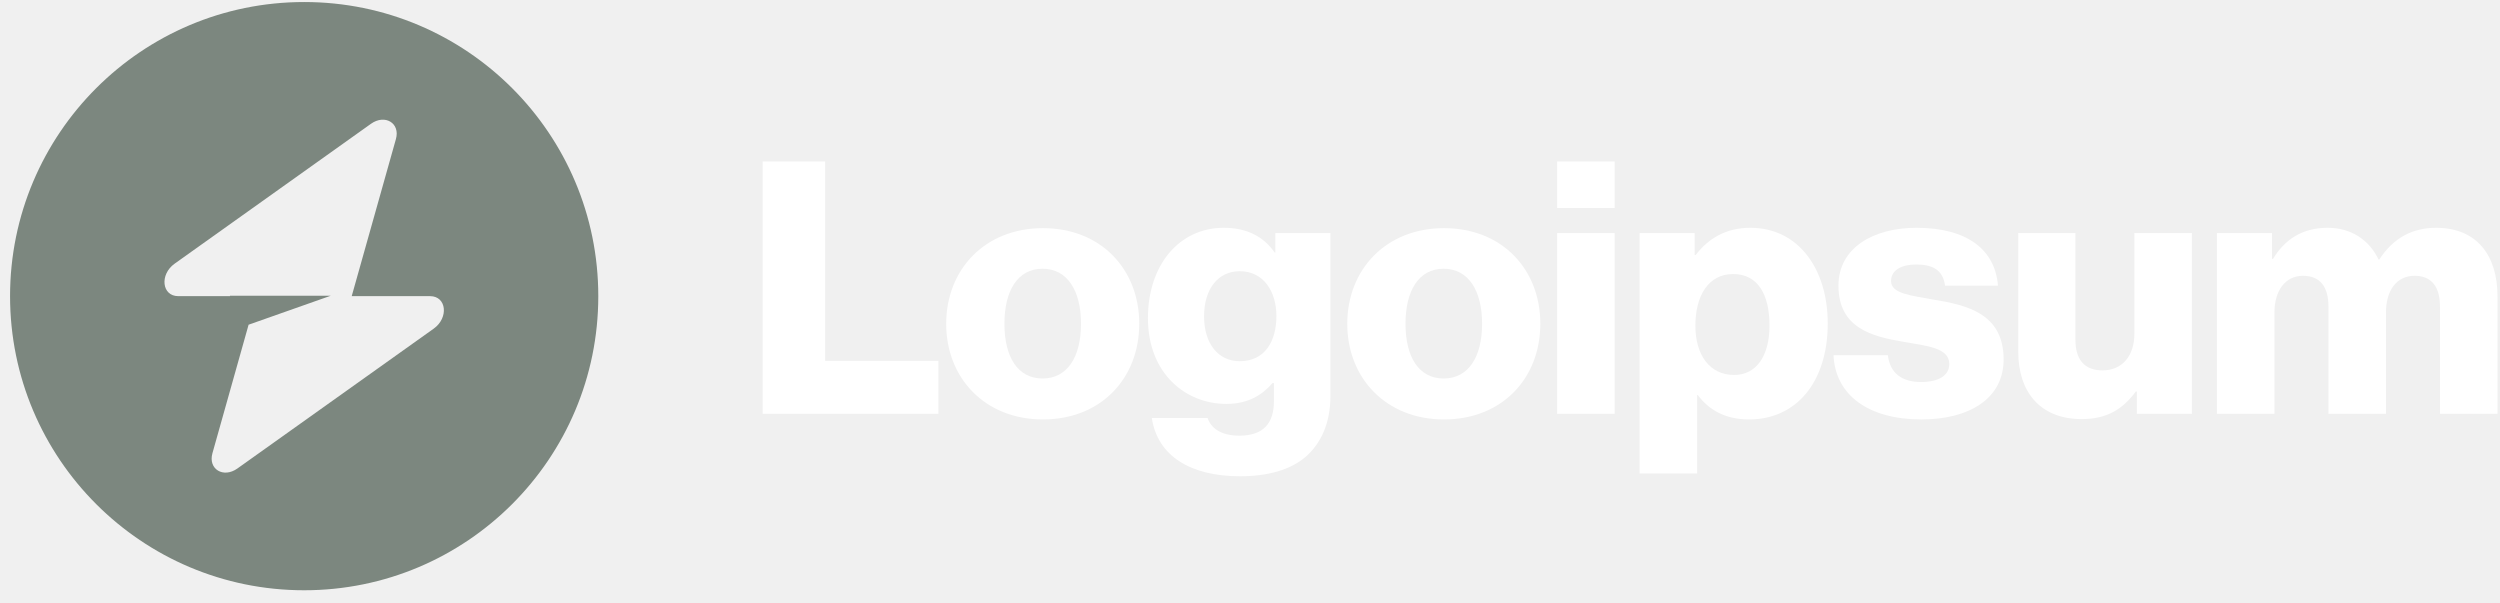
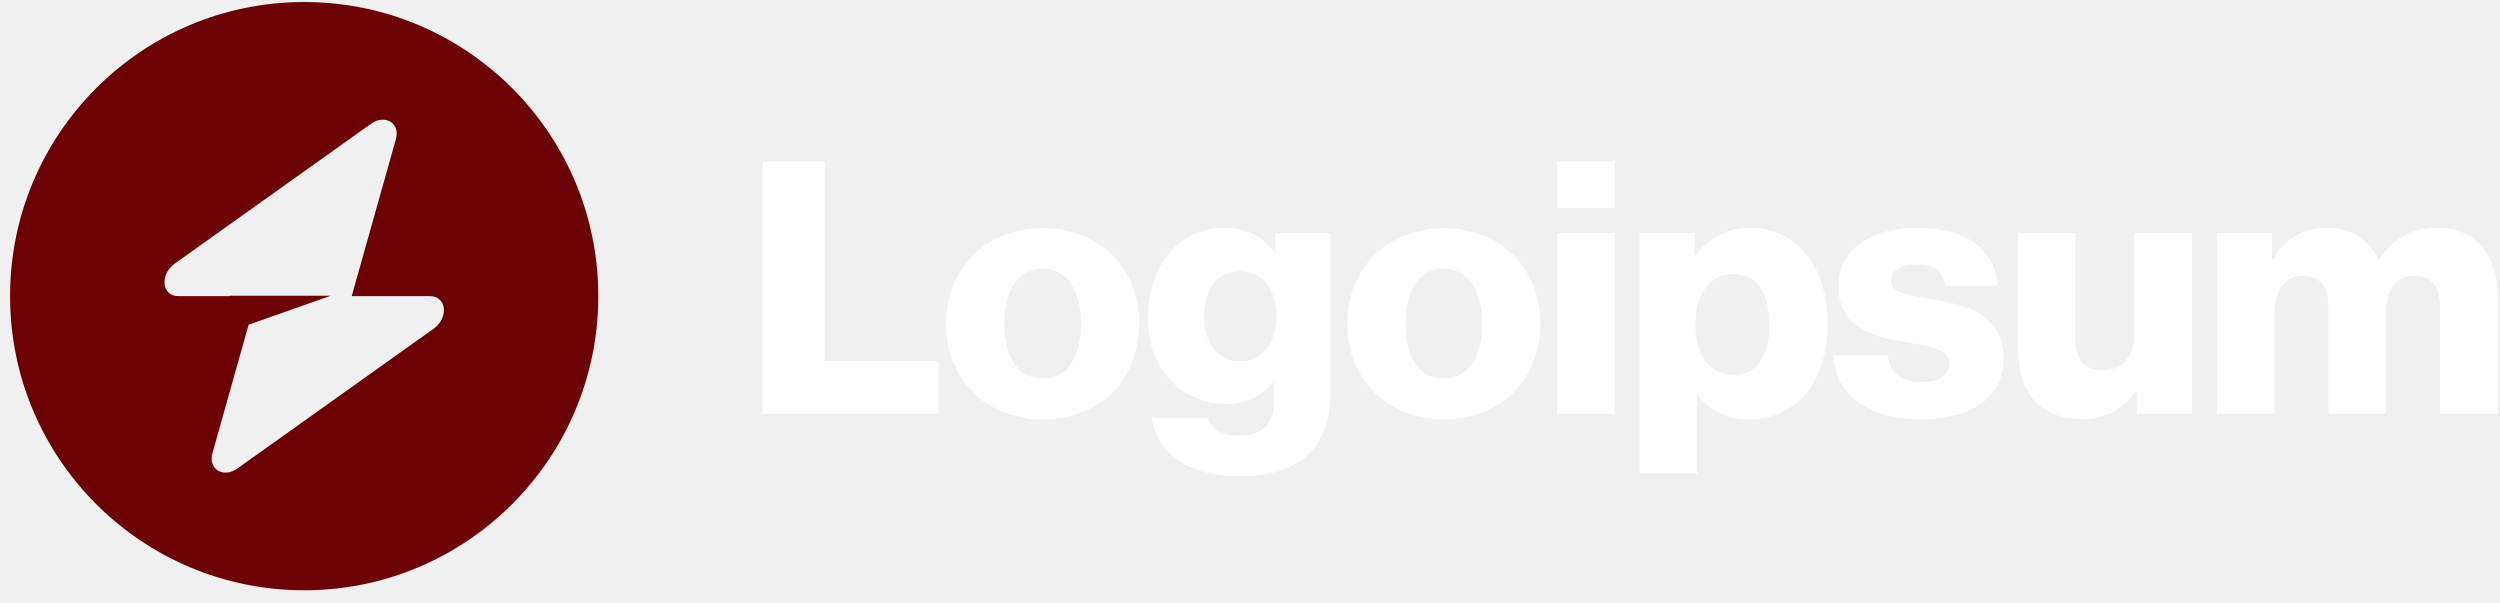
<svg xmlns="http://www.w3.org/2000/svg" width="170" height="41" viewBox="0 0 170 41" fill="none">
  <g clip-path="url(#clip0_151_195)">
    <path d="M51.86 28.138H63.812V24.538H56.108V10.978H51.86V28.138Z" fill="white" />
    <path d="M70.893 25.738C69.189 25.738 68.301 24.25 68.301 22.018C68.301 19.786 69.189 18.274 70.893 18.274C72.597 18.274 73.509 19.786 73.509 22.018C73.509 24.25 72.597 25.738 70.893 25.738ZM70.917 28.522C74.877 28.522 77.469 25.714 77.469 22.018C77.469 18.322 74.877 15.514 70.917 15.514C66.981 15.514 64.341 18.322 64.341 22.018C64.341 25.714 66.981 28.522 70.917 28.522Z" fill="white" />
    <path d="M84.324 32.386C86.148 32.386 87.756 31.978 88.836 31.018C89.82 30.13 90.468 28.786 90.468 26.938V15.85H86.724V17.17H86.676C85.956 16.138 84.852 15.49 83.22 15.49C80.172 15.49 78.06 18.034 78.06 21.634C78.06 25.402 80.628 27.466 83.388 27.466C84.876 27.466 85.812 26.866 86.532 26.05H86.628V27.274C86.628 28.762 85.932 29.626 84.276 29.626C82.98 29.626 82.332 29.074 82.116 28.426H78.324C78.708 30.994 80.94 32.386 84.324 32.386ZM84.3 24.562C82.836 24.562 81.876 23.362 81.876 21.514C81.876 19.642 82.836 18.442 84.3 18.442C85.932 18.442 86.796 19.834 86.796 21.49C86.796 23.218 86.004 24.562 84.3 24.562Z" fill="white" />
    <path d="M98.166 25.738C96.462 25.738 95.574 24.25 95.574 22.018C95.574 19.786 96.462 18.274 98.166 18.274C99.87 18.274 100.782 19.786 100.782 22.018C100.782 24.25 99.87 25.738 98.166 25.738ZM98.19 28.522C102.15 28.522 104.742 25.714 104.742 22.018C104.742 18.322 102.15 15.514 98.19 15.514C94.254 15.514 91.614 18.322 91.614 22.018C91.614 25.714 94.254 28.522 98.19 28.522Z" fill="white" />
    <path d="M105.884 28.138H109.796V15.85H105.884V28.138ZM105.884 14.146H109.796V10.978H105.884V14.146Z" fill="white" />
    <path d="M111.494 32.194H115.406V26.866H115.454C116.222 27.898 117.35 28.522 118.934 28.522C122.15 28.522 124.286 25.978 124.286 21.994C124.286 18.298 122.294 15.49 119.03 15.49C117.35 15.49 116.15 16.234 115.31 17.338H115.238V15.85H111.494V32.194ZM117.926 25.498C116.246 25.498 115.286 24.13 115.286 22.138C115.286 20.146 116.15 18.634 117.854 18.634C119.534 18.634 120.326 20.026 120.326 22.138C120.326 24.226 119.414 25.498 117.926 25.498Z" fill="white" />
    <path d="M130.655 28.522C133.871 28.522 136.247 27.13 136.247 24.442C136.247 21.298 133.703 20.746 131.543 20.386C129.983 20.098 128.591 19.978 128.591 19.114C128.591 18.346 129.335 17.986 130.295 17.986C131.375 17.986 132.119 18.322 132.263 19.426H135.863C135.671 17.002 133.799 15.49 130.319 15.49C127.415 15.49 125.015 16.834 125.015 19.426C125.015 22.306 127.295 22.882 129.431 23.242C131.063 23.53 132.551 23.65 132.551 24.754C132.551 25.546 131.807 25.978 130.631 25.978C129.335 25.978 128.519 25.378 128.375 24.154H124.679C124.799 26.866 127.055 28.522 130.655 28.522Z" fill="white" />
    <path d="M141.561 28.498C143.265 28.498 144.345 27.826 145.233 26.626H145.305V28.138H149.049V15.85H145.137V22.714C145.137 24.178 144.321 25.186 142.977 25.186C141.729 25.186 141.129 24.442 141.129 23.098V15.85H137.241V23.914C137.241 26.65 138.729 28.498 141.561 28.498Z" fill="white" />
    <path d="M150.75 28.138H154.662V21.25C154.662 19.786 155.382 18.754 156.606 18.754C157.782 18.754 158.334 19.522 158.334 20.842V28.138H162.246V21.25C162.246 19.786 162.942 18.754 164.19 18.754C165.366 18.754 165.918 19.522 165.918 20.842V28.138H169.83V20.146C169.83 17.386 168.438 15.49 165.654 15.49C164.07 15.49 162.75 16.162 161.79 17.65H161.742C161.118 16.33 159.894 15.49 158.286 15.49C156.51 15.49 155.334 16.33 154.566 17.602H154.494V15.85H150.75V28.138Z" fill="white" />
-     <path fill-rule="evenodd" clip-rule="evenodd" d="M20.684 40.138C31.73 40.138 40.684 31.184 40.684 20.138C40.684 9.092 31.73 0.138 20.684 0.138C9.638 0.138 0.684 9.092 0.684 20.138C0.684 31.184 9.638 40.138 20.684 40.138ZM26.923 9.455C27.227 8.376 26.18 7.738 25.224 8.419L11.877 17.928C10.84 18.666 11.003 20.138 12.122 20.138H15.637V20.111H22.487L16.905 22.08L14.445 30.821C14.141 31.9 15.188 32.538 16.144 31.857L29.491 22.349C30.528 21.61 30.365 20.138 29.246 20.138H23.916L26.923 9.455Z" fill="#7C877F" />
+     <path fill-rule="evenodd" clip-rule="evenodd" d="M20.684 40.138C31.73 40.138 40.684 31.184 40.684 20.138C40.684 9.092 31.73 0.138 20.684 0.138C9.638 0.138 0.684 9.092 0.684 20.138C0.684 31.184 9.638 40.138 20.684 40.138ZM26.923 9.455C27.227 8.376 26.18 7.738 25.224 8.419L11.877 17.928C10.84 18.666 11.003 20.138 12.122 20.138H15.637V20.111H22.487L16.905 22.08L14.445 30.821C14.141 31.9 15.188 32.538 16.144 31.857L29.491 22.349C30.528 21.61 30.365 20.138 29.246 20.138H23.916L26.923 9.455Z" fill="#6b0105" />
  </g>
  <defs>
    <clipPath id="clip0_151_195">
      <rect width="170" height="41" fill="white" />
    </clipPath>
  </defs>
</svg>
